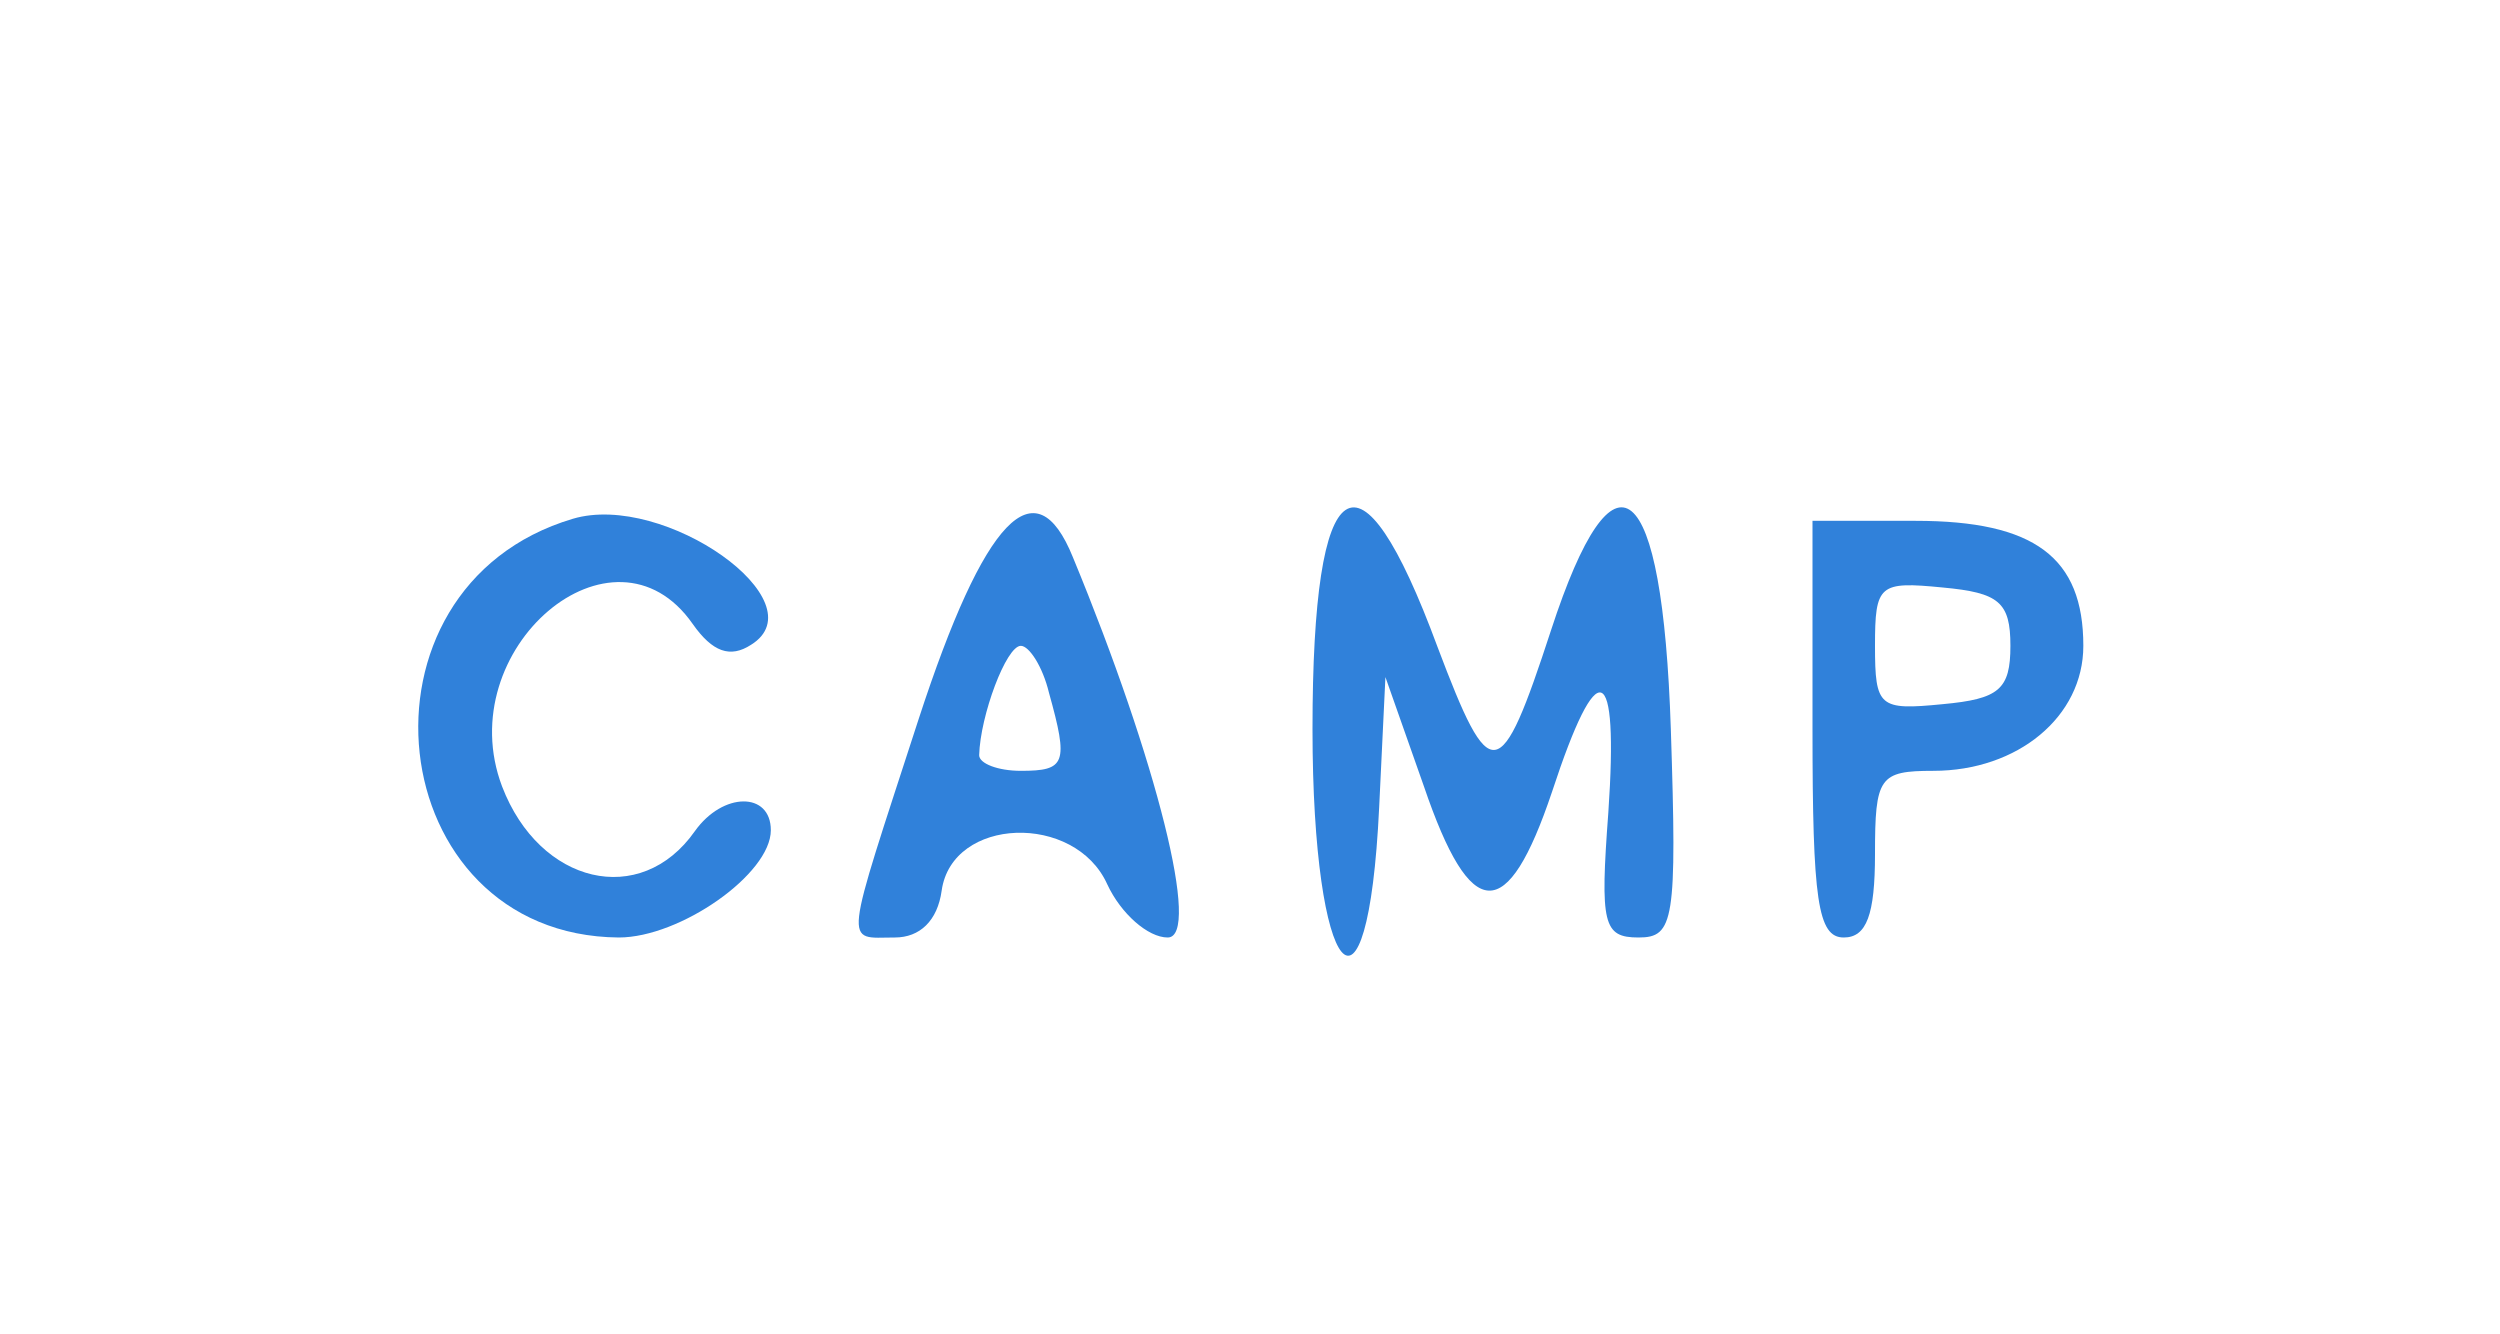
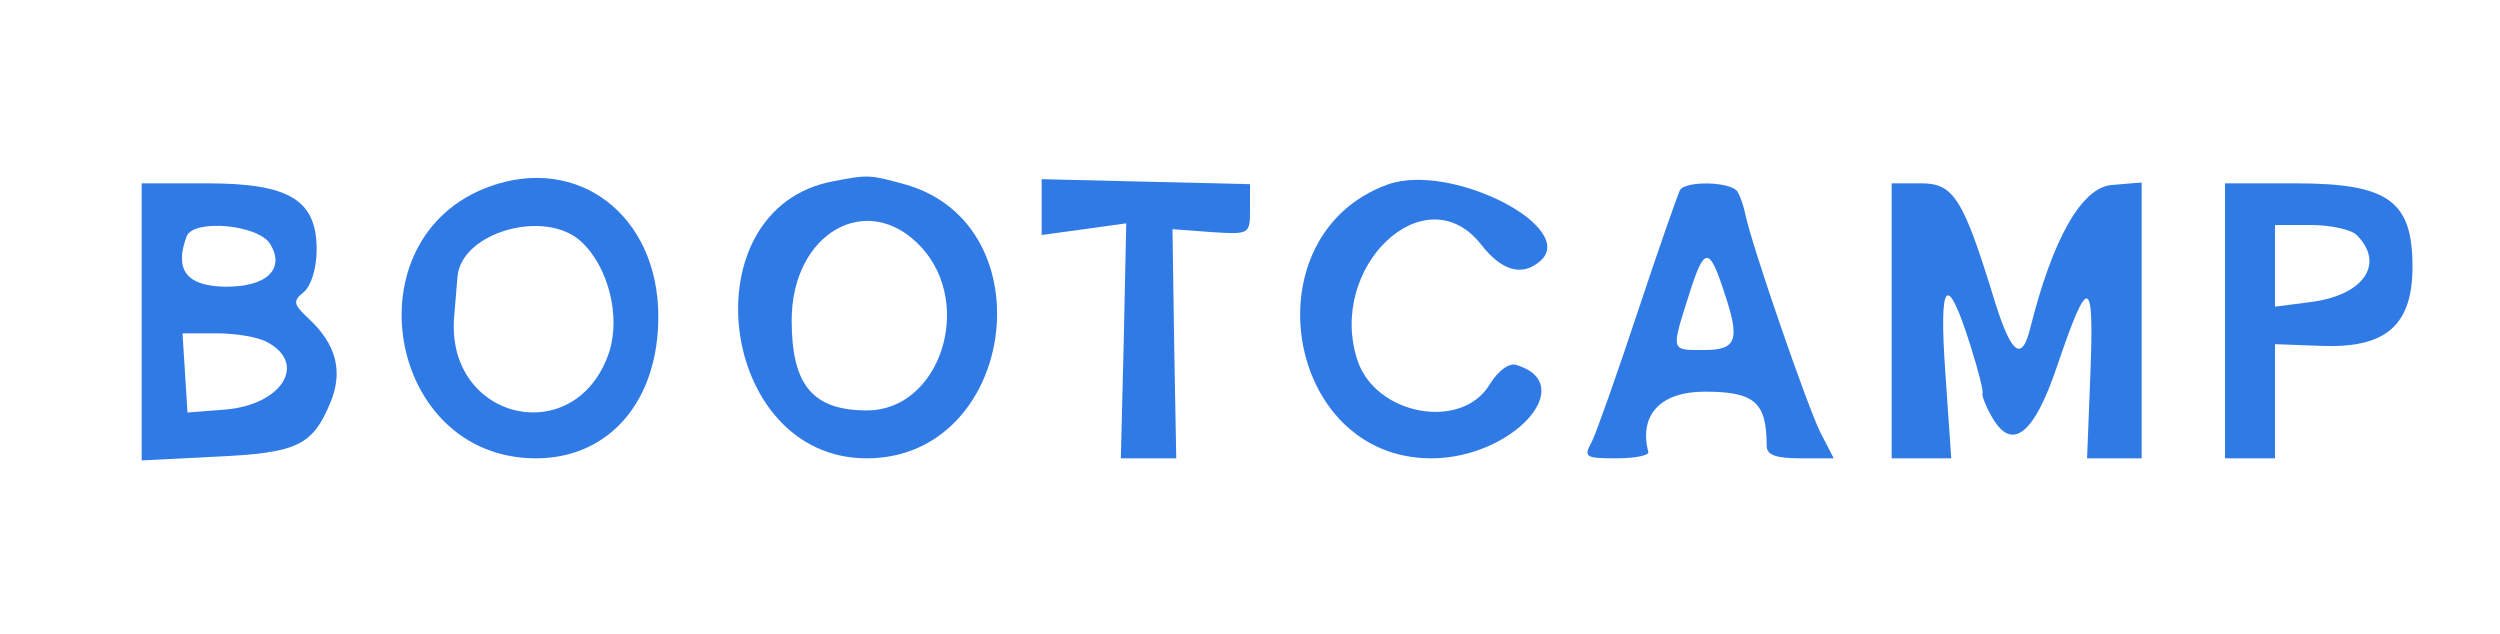
- <svg xmlns="http://www.w3.org/2000/svg" version="1.0" width="120pt" height="64pt" viewBox="0 0 120 64" preserveAspectRatio="xMidYMid meet">
-   <g transform="translate(0,64) scale(0.05,-0.05)" fill="#3081da" stroke="none">
-     <path d="M550 782 c-222 -66 -185 -400 44 -402 59 0 146 61 146 103 0 37 -46 37 -73 -1 -52 -74 -149 -51 -185 43 -50 132 107 265 183 156 19 -27 36 -33 56 -20 66 41 -83 147 -171 121z" />
-     <path d="M882 590 c-73 -225 -72 -210 -23 -210 24 0 41 16 45 45 10 71 128 75 159 6 13 -28 39 -51 58 -51 32 0 -10 169 -91 365 -36 89 -85 38 -148 -155z m125 25 c19 -68 16 -75 -27 -75 -22 0 -40 7 -40 15 1 38 26 105 40 105 8 0 21 -20 27 -45z" />
-     <path d="M1260 580 c0 -241 53 -304 64 -75 l6 125 37 -105 c45 -132 80 -133 123 -5 44 134 64 126 54 -20 -8 -107 -5 -120 29 -120 34 0 37 16 31 200 -8 244 -54 282 -115 95 -49 -150 -58 -151 -109 -16 -75 203 -120 174 -120 -79z" />
-     <path d="M1740 580 c0 -164 5 -200 30 -200 22 0 30 22 30 80 0 74 4 80 56 80 81 0 144 52 144 120 0 85 -47 120 -161 120 l-99 0 0 -200z m190 80 c0 -42 -11 -51 -65 -56 -61 -6 -65 -3 -65 56 0 59 4 62 65 56 54 -5 65 -14 65 -56z" />
+ <svg xmlns="http://www.w3.org/2000/svg" version="1.0" width="300pt" height="76pt" viewBox="0 0 300 76" preserveAspectRatio="xMidYMid meet">
+   <g transform="translate(0,76) scale(0.05,-0.05)" fill="#307ae6" stroke="none">
+     <path d="M1174 1072 c-337 -123 -246 -652 112 -652 176 0 294 137 294 340 0 243 -192 390 -406 312z m221 -132 c65 -60 95 -179 67 -265 -79 -237 -393 -165 -372 85 3 39 7 82 8 96 9 107 211 164 297 84z" />
+     <path d="M2000 1085 c-350 -65 -278 -665 80 -665 359 0 436 563 90 658 -83 23 -87 23 -170 7z m211 -158 c128 -139 44 -392 -130 -392 -130 0 -181 60 -181 216 0 211 183 314 311 176z" />
+     <path d="M2500 1023 l0 -67 102 14 101 14 -6 -282 -7 -282 66 0 67 0 -5 275 -4 275 93 -7 c92 -6 93 -5 93 54 l0 61 -250 6 -250 6 0 -67z" />
+     <path d="M3330 1077 c-333 -121 -248 -657 105 -657 194 0 356 177 205 224 -18 6 -44 -13 -65 -47 -67 -111 -273 -74 -317 58 -74 224 162 448 296 279 48 -62 95 -77 137 -45 109 79 -206 244 -361 188z" />
+     <path d="M340 748 l0 -333 178 9 c195 9 232 26 275 130 31 74 14 140 -52 201 -37 35 -39 42 -12 64 18 15 31 58 31 102 0 119 -65 159 -263 159 l-157 0 0 -332z m308 187 c38 -61 -9 -105 -110 -103 -91 2 -120 41 -90 121 17 42 171 28 200 -18z m-7 -236 c98 -52 35 -151 -101 -162 l-90 -7 -6 95 -6 95 82 0 c46 0 100 -9 121 -21z" />
+     <path d="M4032 1064 c-5 -10 -51 -140 -101 -291 -50 -151 -100 -292 -111 -314 -20 -36 -15 -39 59 -39 45 0 79 7 77 15 -23 89 29 145 135 145 120 0 149 -25 149 -130 0 -22 22 -30 81 -30 l80 0 -32 62 c-30 59 -165 449 -180 523 -4 19 -12 44 -19 55 -15 24 -123 27 -138 4z m105 -242 c40 -118 32 -142 -47 -142 -81 0 -80 -5 -36 134 36 114 48 115 83 8z" />
+     <path d="M4540 750 l0 -330 72 0 71 0 -14 203 c-16 226 3 248 60 68 19 -60 32 -112 29 -115 -2 -4 6 -27 20 -52 49 -91 103 -50 160 120 74 218 88 214 79 -19 l-8 -205 65 0 66 0 0 331 0 331 -72 -6 c-72 -6 -142 -129 -196 -346 -20 -79 -45 -59 -84 65 -76 249 -99 285 -177 285 l-71 0 0 -330z" />
+     <path d="M5340 750 l0 -330 60 0 60 0 0 137 0 137 108 -4 c157 -7 222 48 222 190 0 158 -58 200 -281 200 l-169 0 0 -330z m316 206 c69 -69 17 -145 -111 -161 l-85 -11 0 98 0 98 86 0 c47 0 97 -11 110 -24z" />
  </g>
</svg>
